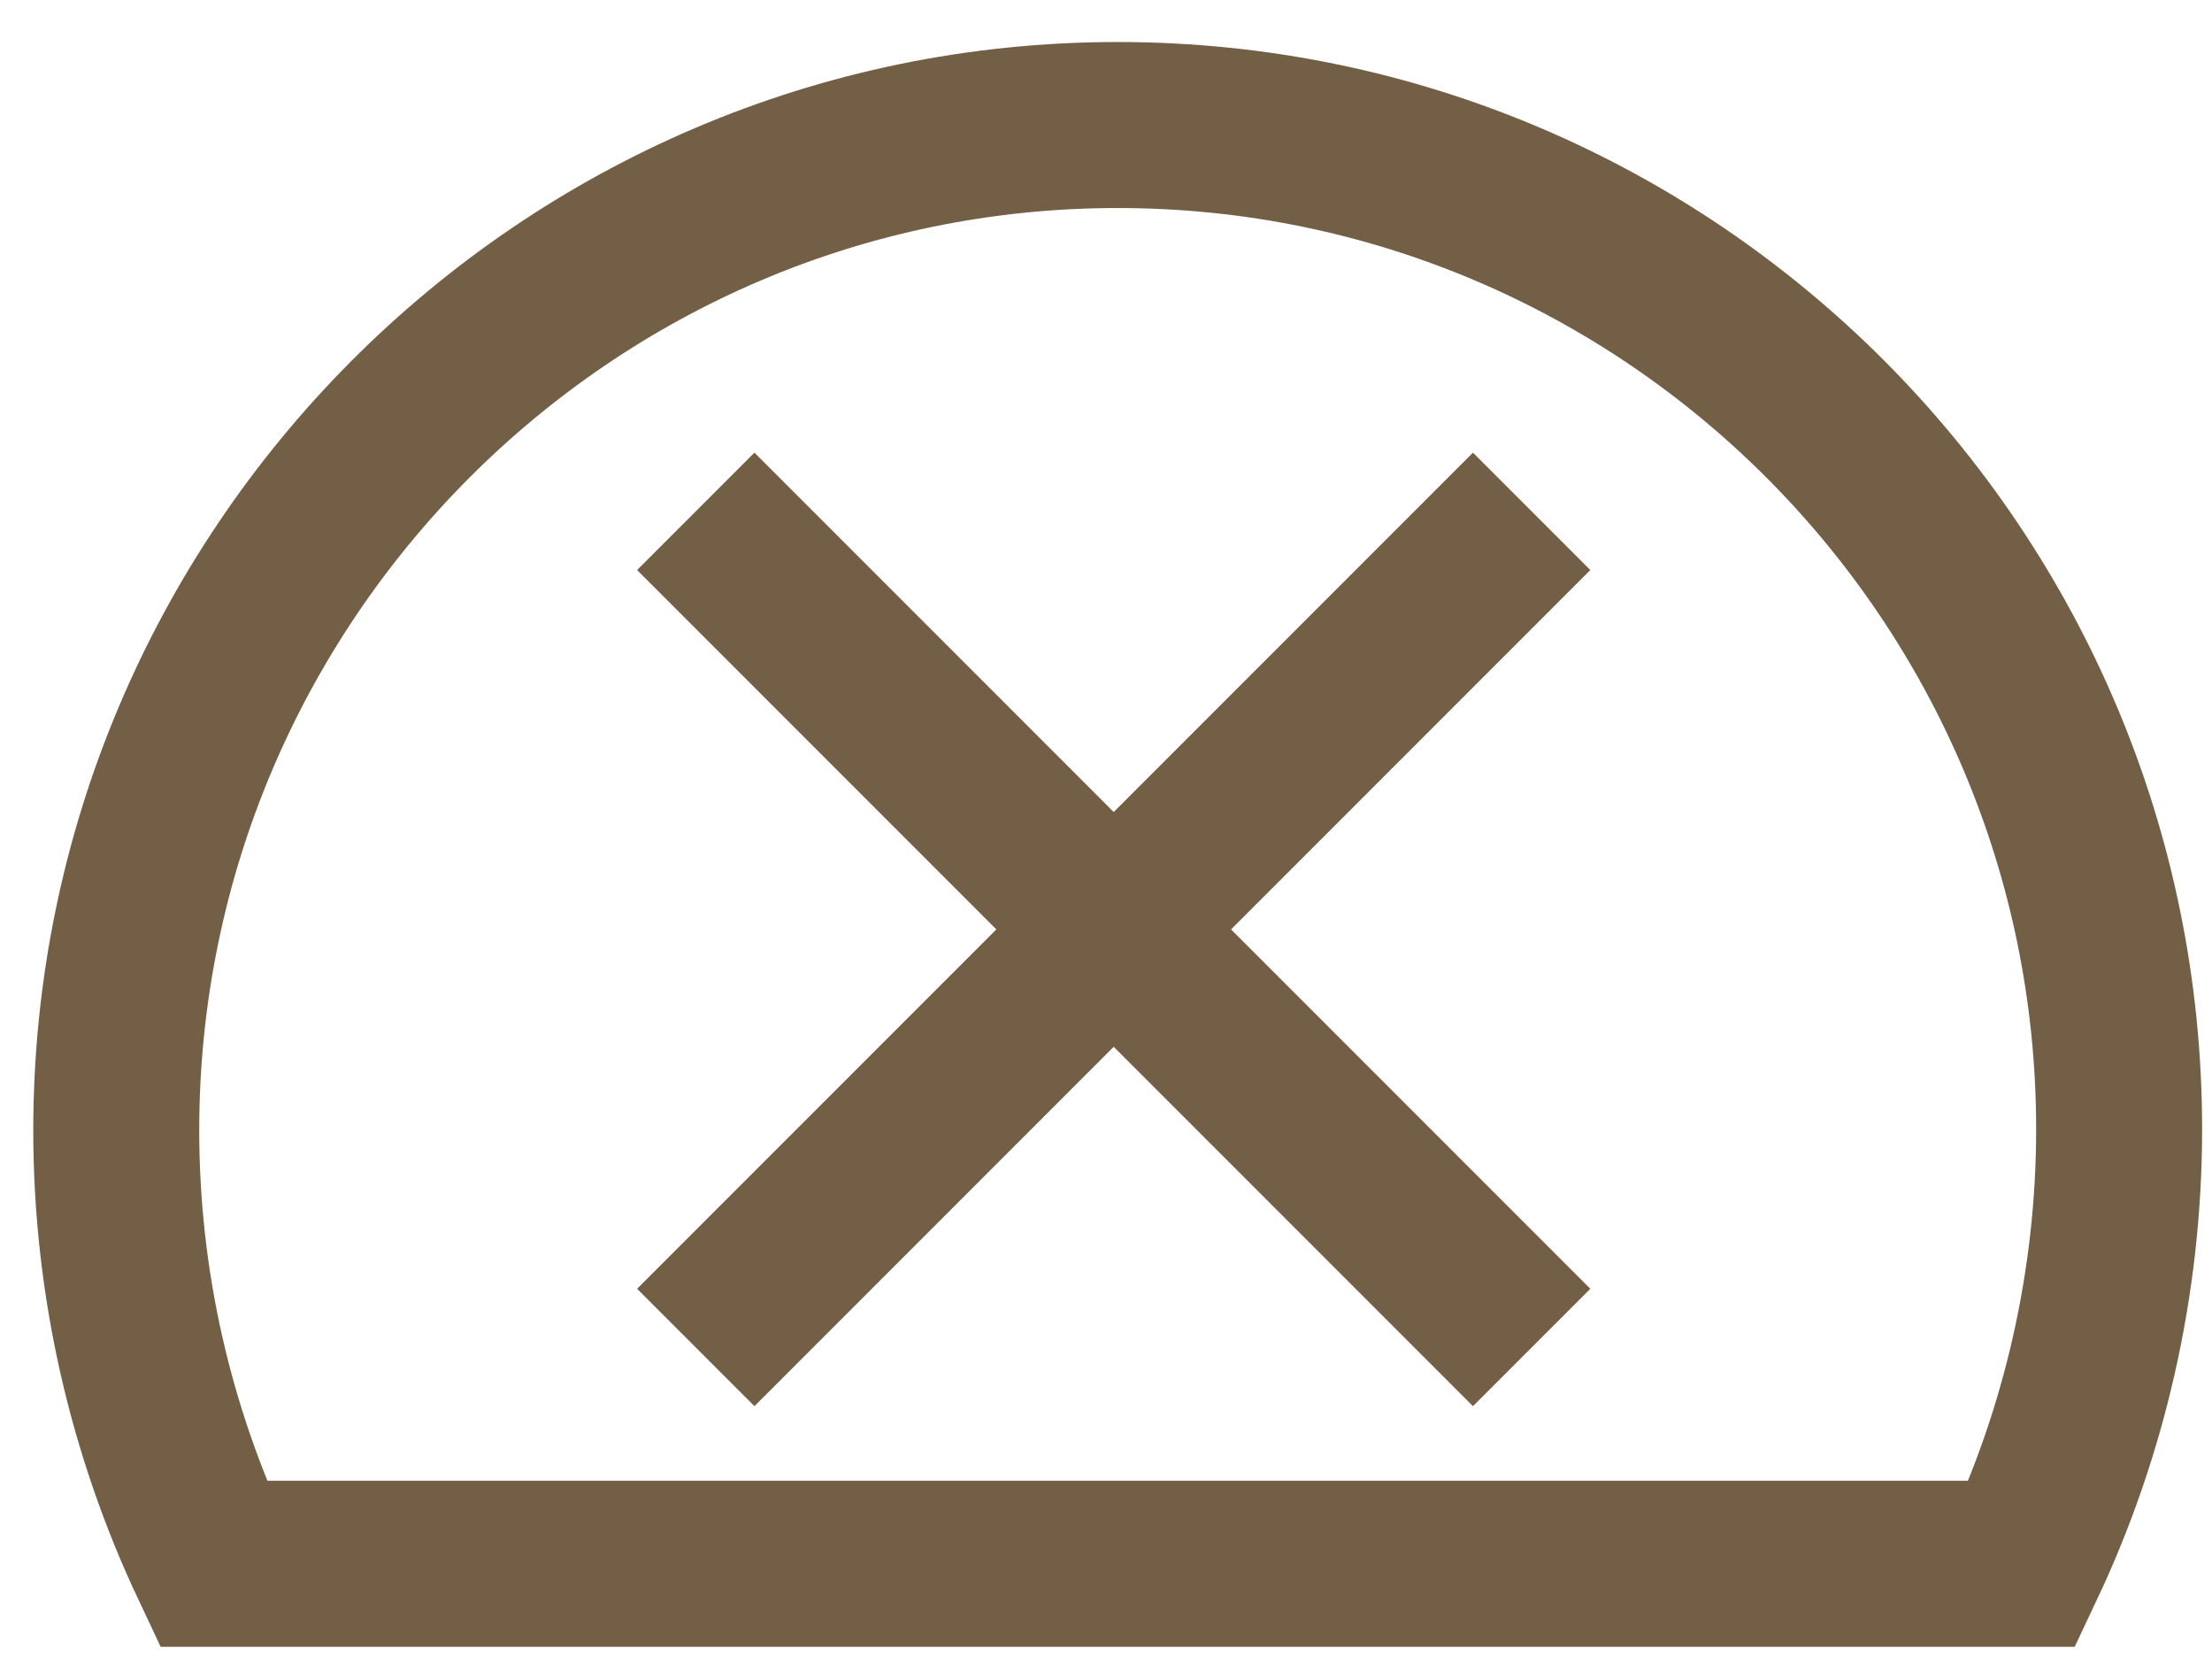
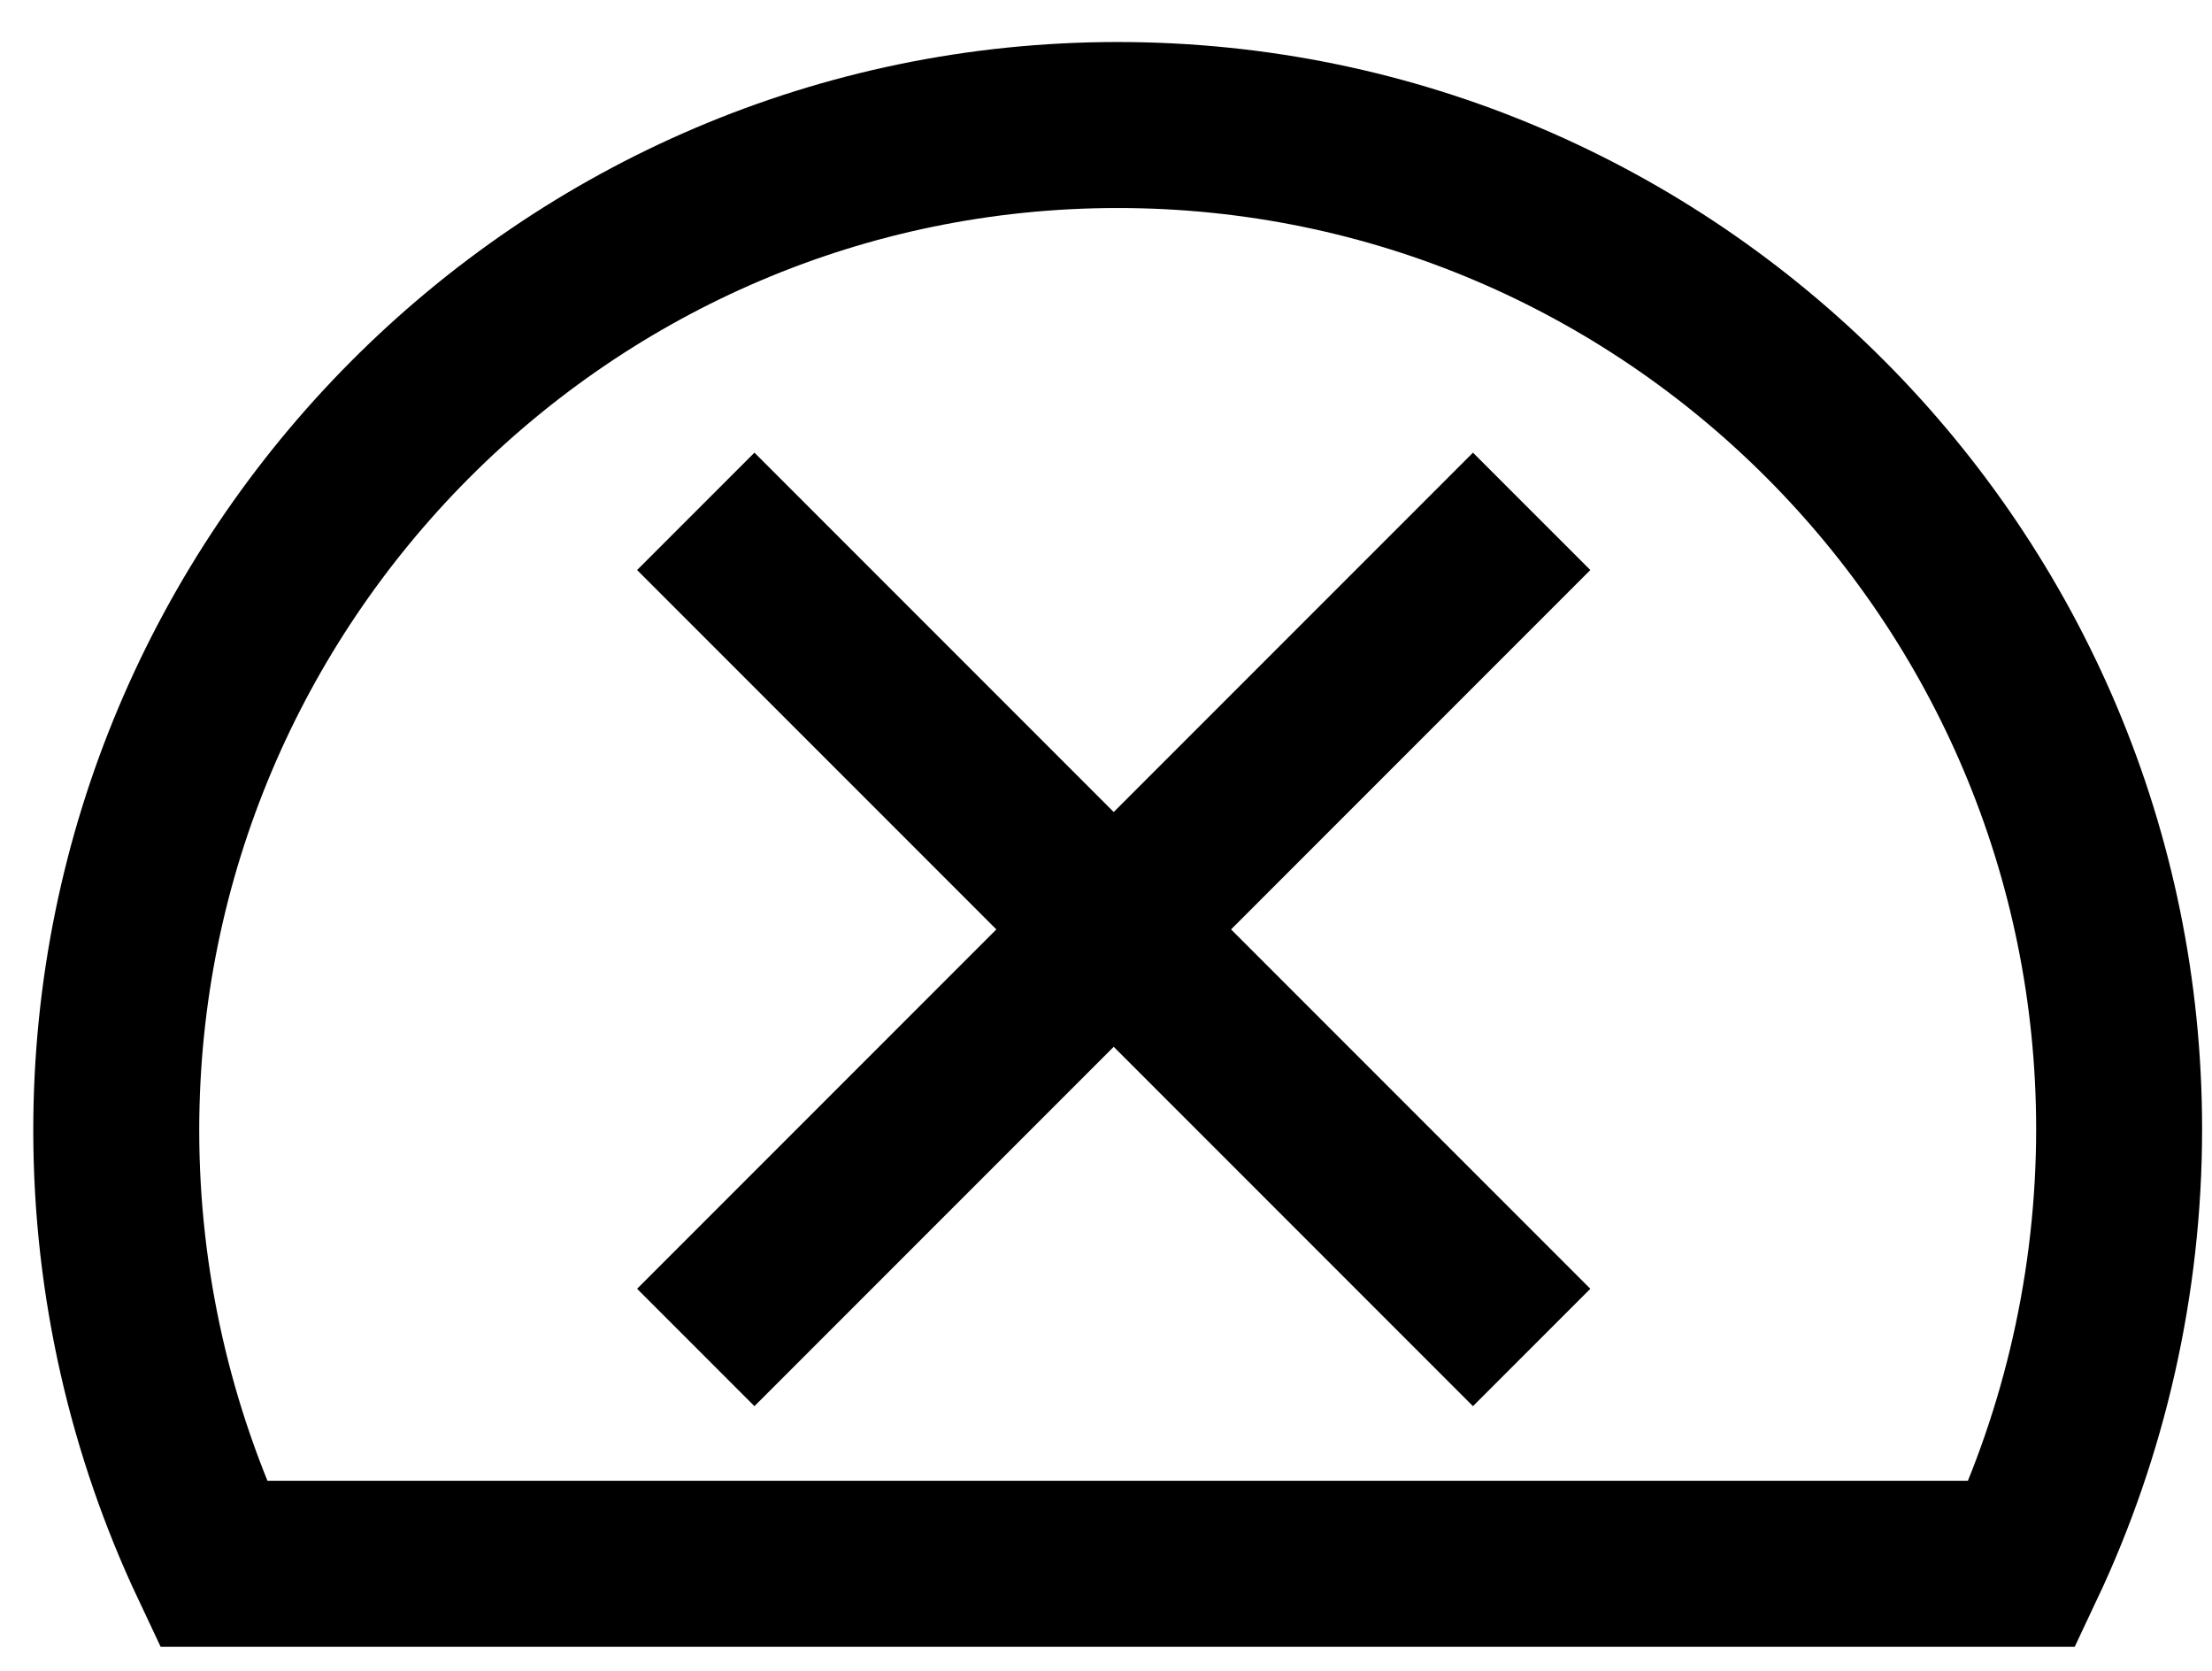
<svg xmlns="http://www.w3.org/2000/svg" version="1.1" id="Layer_1" x="0px" y="0px" width="386.545px" height="291.8px" viewBox="-7.455 -10.2 386.545 291.8" enable-background="new -7.455 -10.2 386.545 291.8" xml:space="preserve">
-   <line fill="none" stroke="#725f46" stroke-width="29" stroke-miterlimit="10" x1="114.13" y1="79.13" x2="260.2" y2="225.2" />
-   <line fill="none" stroke="#725f46" stroke-width="29" stroke-miterlimit="10" x1="260.2" y1="79.13" x2="114.13" y2="225.2" />
+   <line fill="none" stroke="#000" stroke-width="29" stroke-miterlimit="10" x1="114.13" y1="79.13" x2="260.2" y2="225.2" />
+   <line fill="none" stroke="#000" stroke-width="29" stroke-miterlimit="10" x1="260.2" y1="79.13" x2="114.13" y2="225.2" />
  <g>
-     <path fill="none" stroke="#725f46" stroke-width="29" stroke-miterlimit="10" d="M362.86,187.05c0-96.65-78.351-175.41-175-175.41   s-175,78.96-175,175.61c0,26.899,6.1,52.74,16.95,75.74h316.1C356.76,240,362.86,213.96,362.86,187.05z" />
+     <path fill="none" stroke="#000" stroke-width="29" stroke-miterlimit="10" d="M362.86,187.05c0-96.65-78.351-175.41-175-175.41   s-175,78.96-175,175.61c0,26.899,6.1,52.74,16.95,75.74h316.1C356.76,240,362.86,213.96,362.86,187.05z" />
  </g>
</svg>
